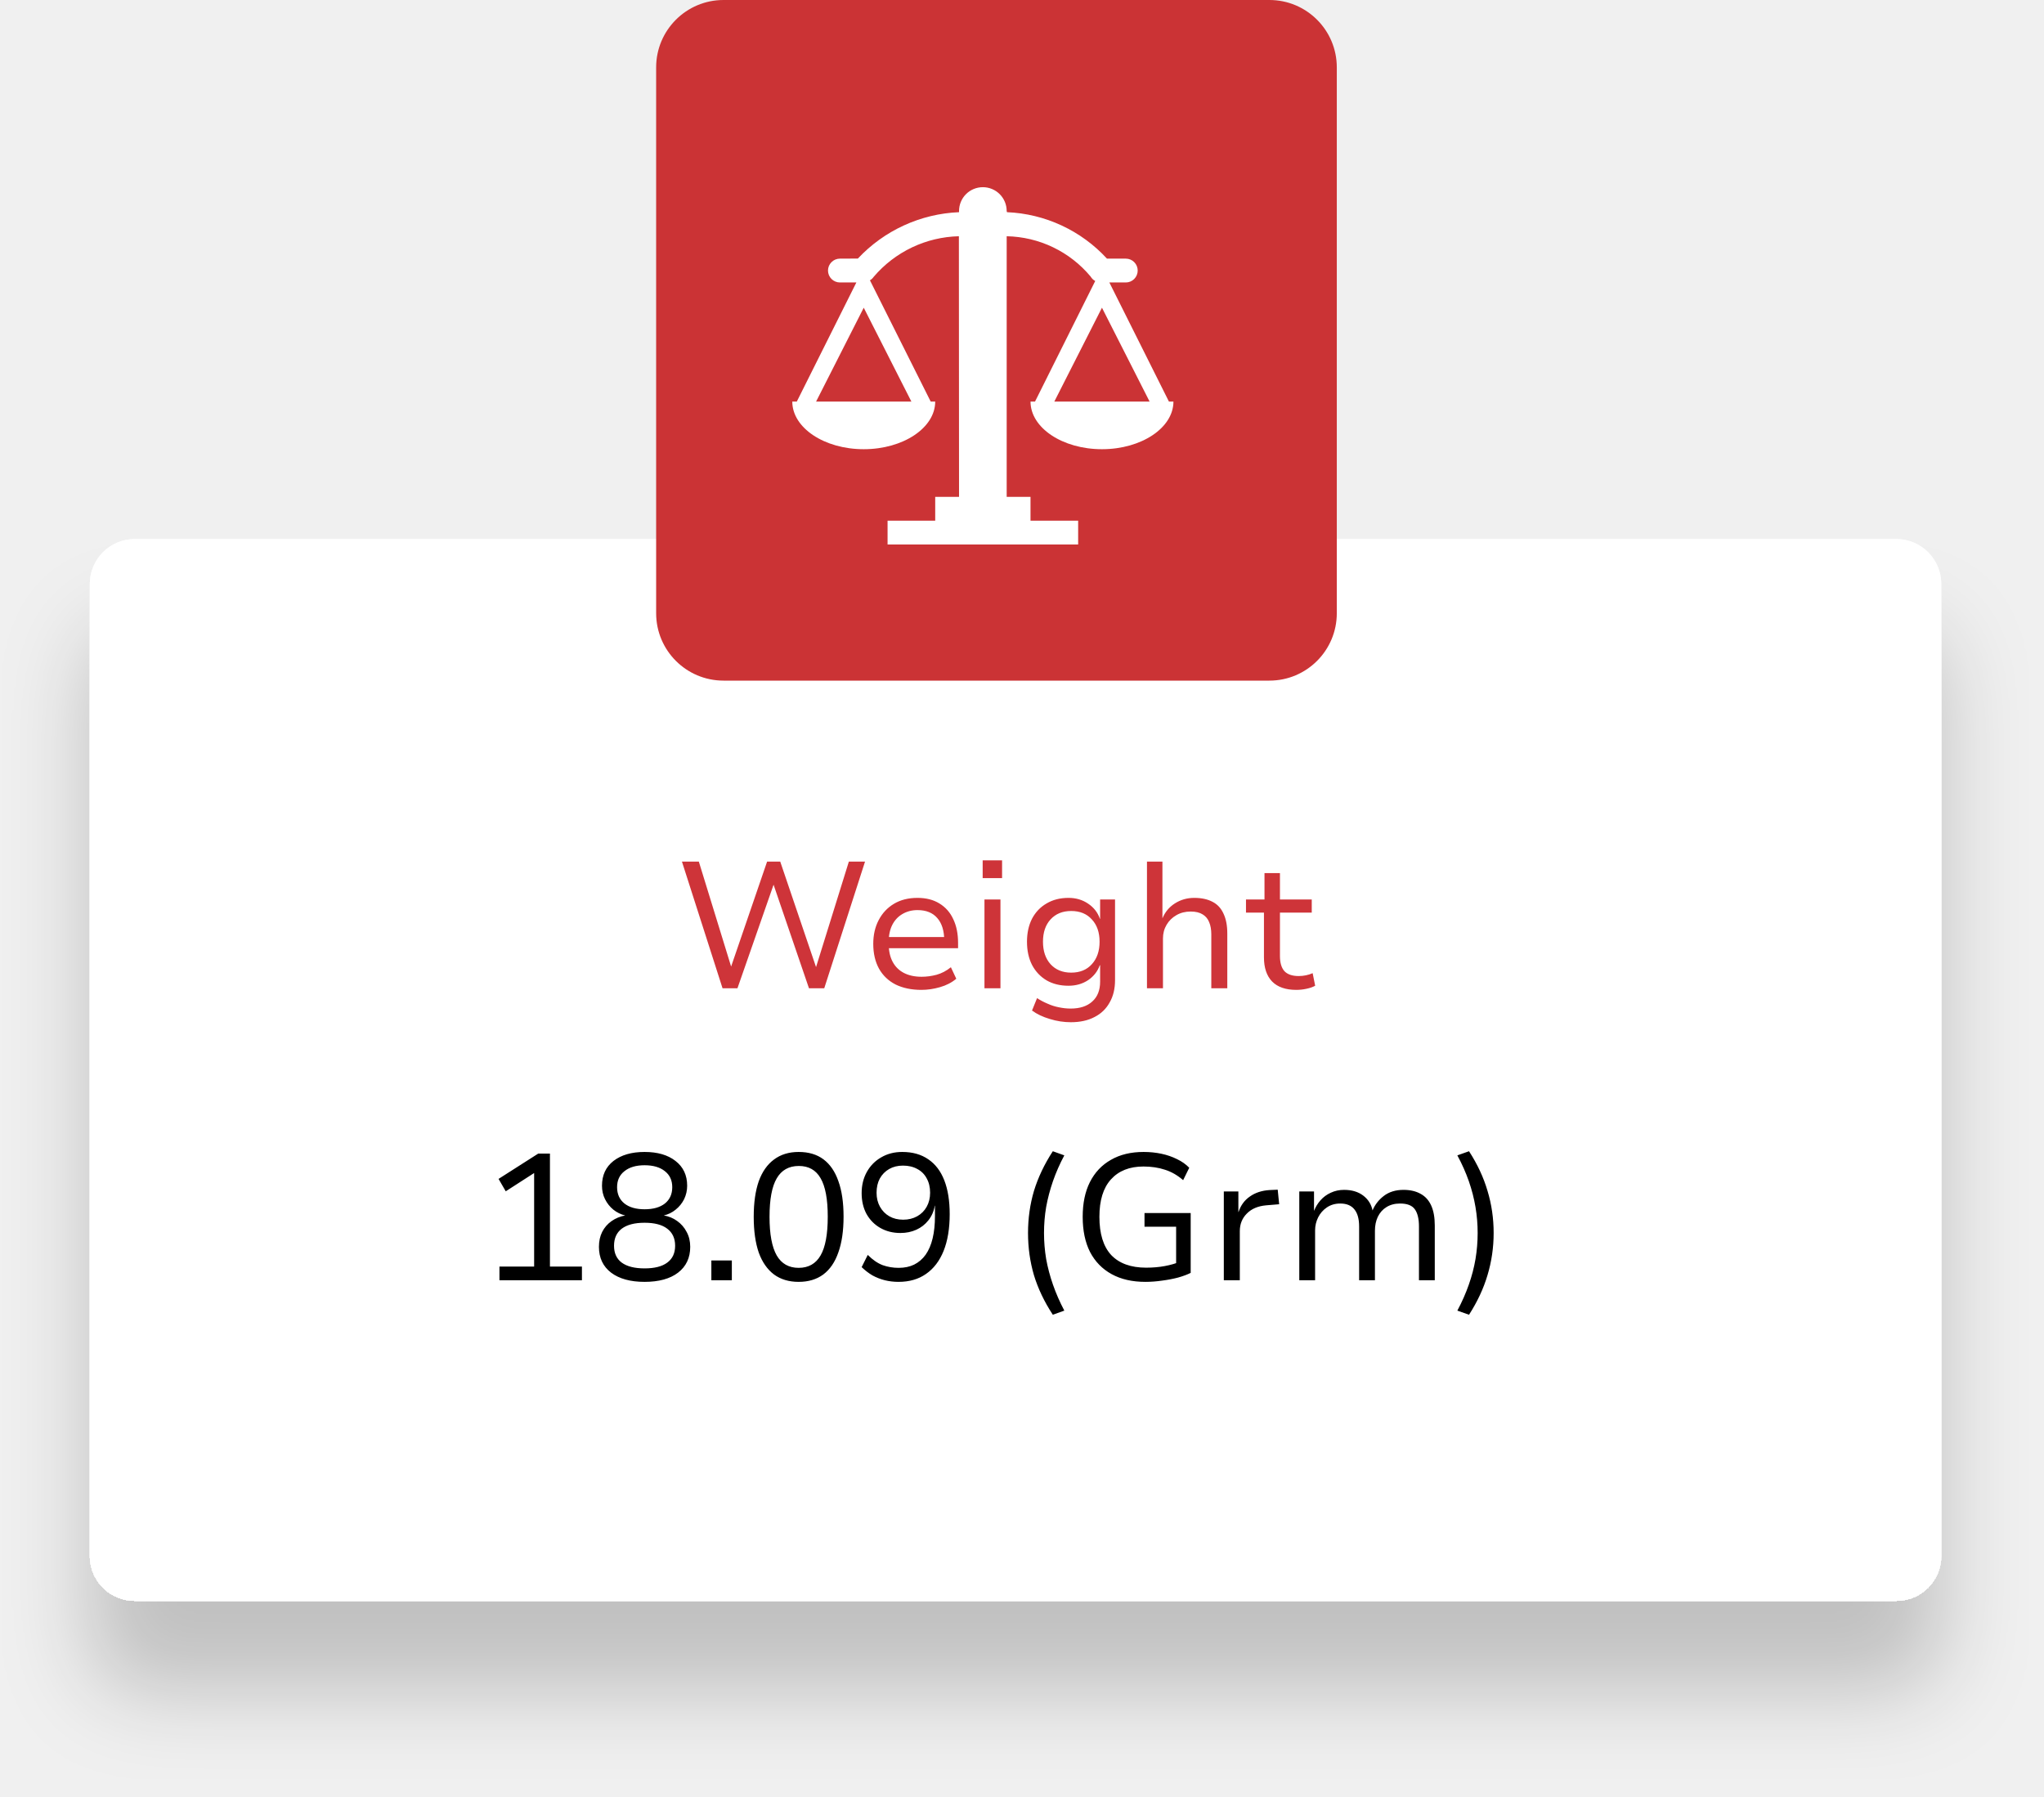
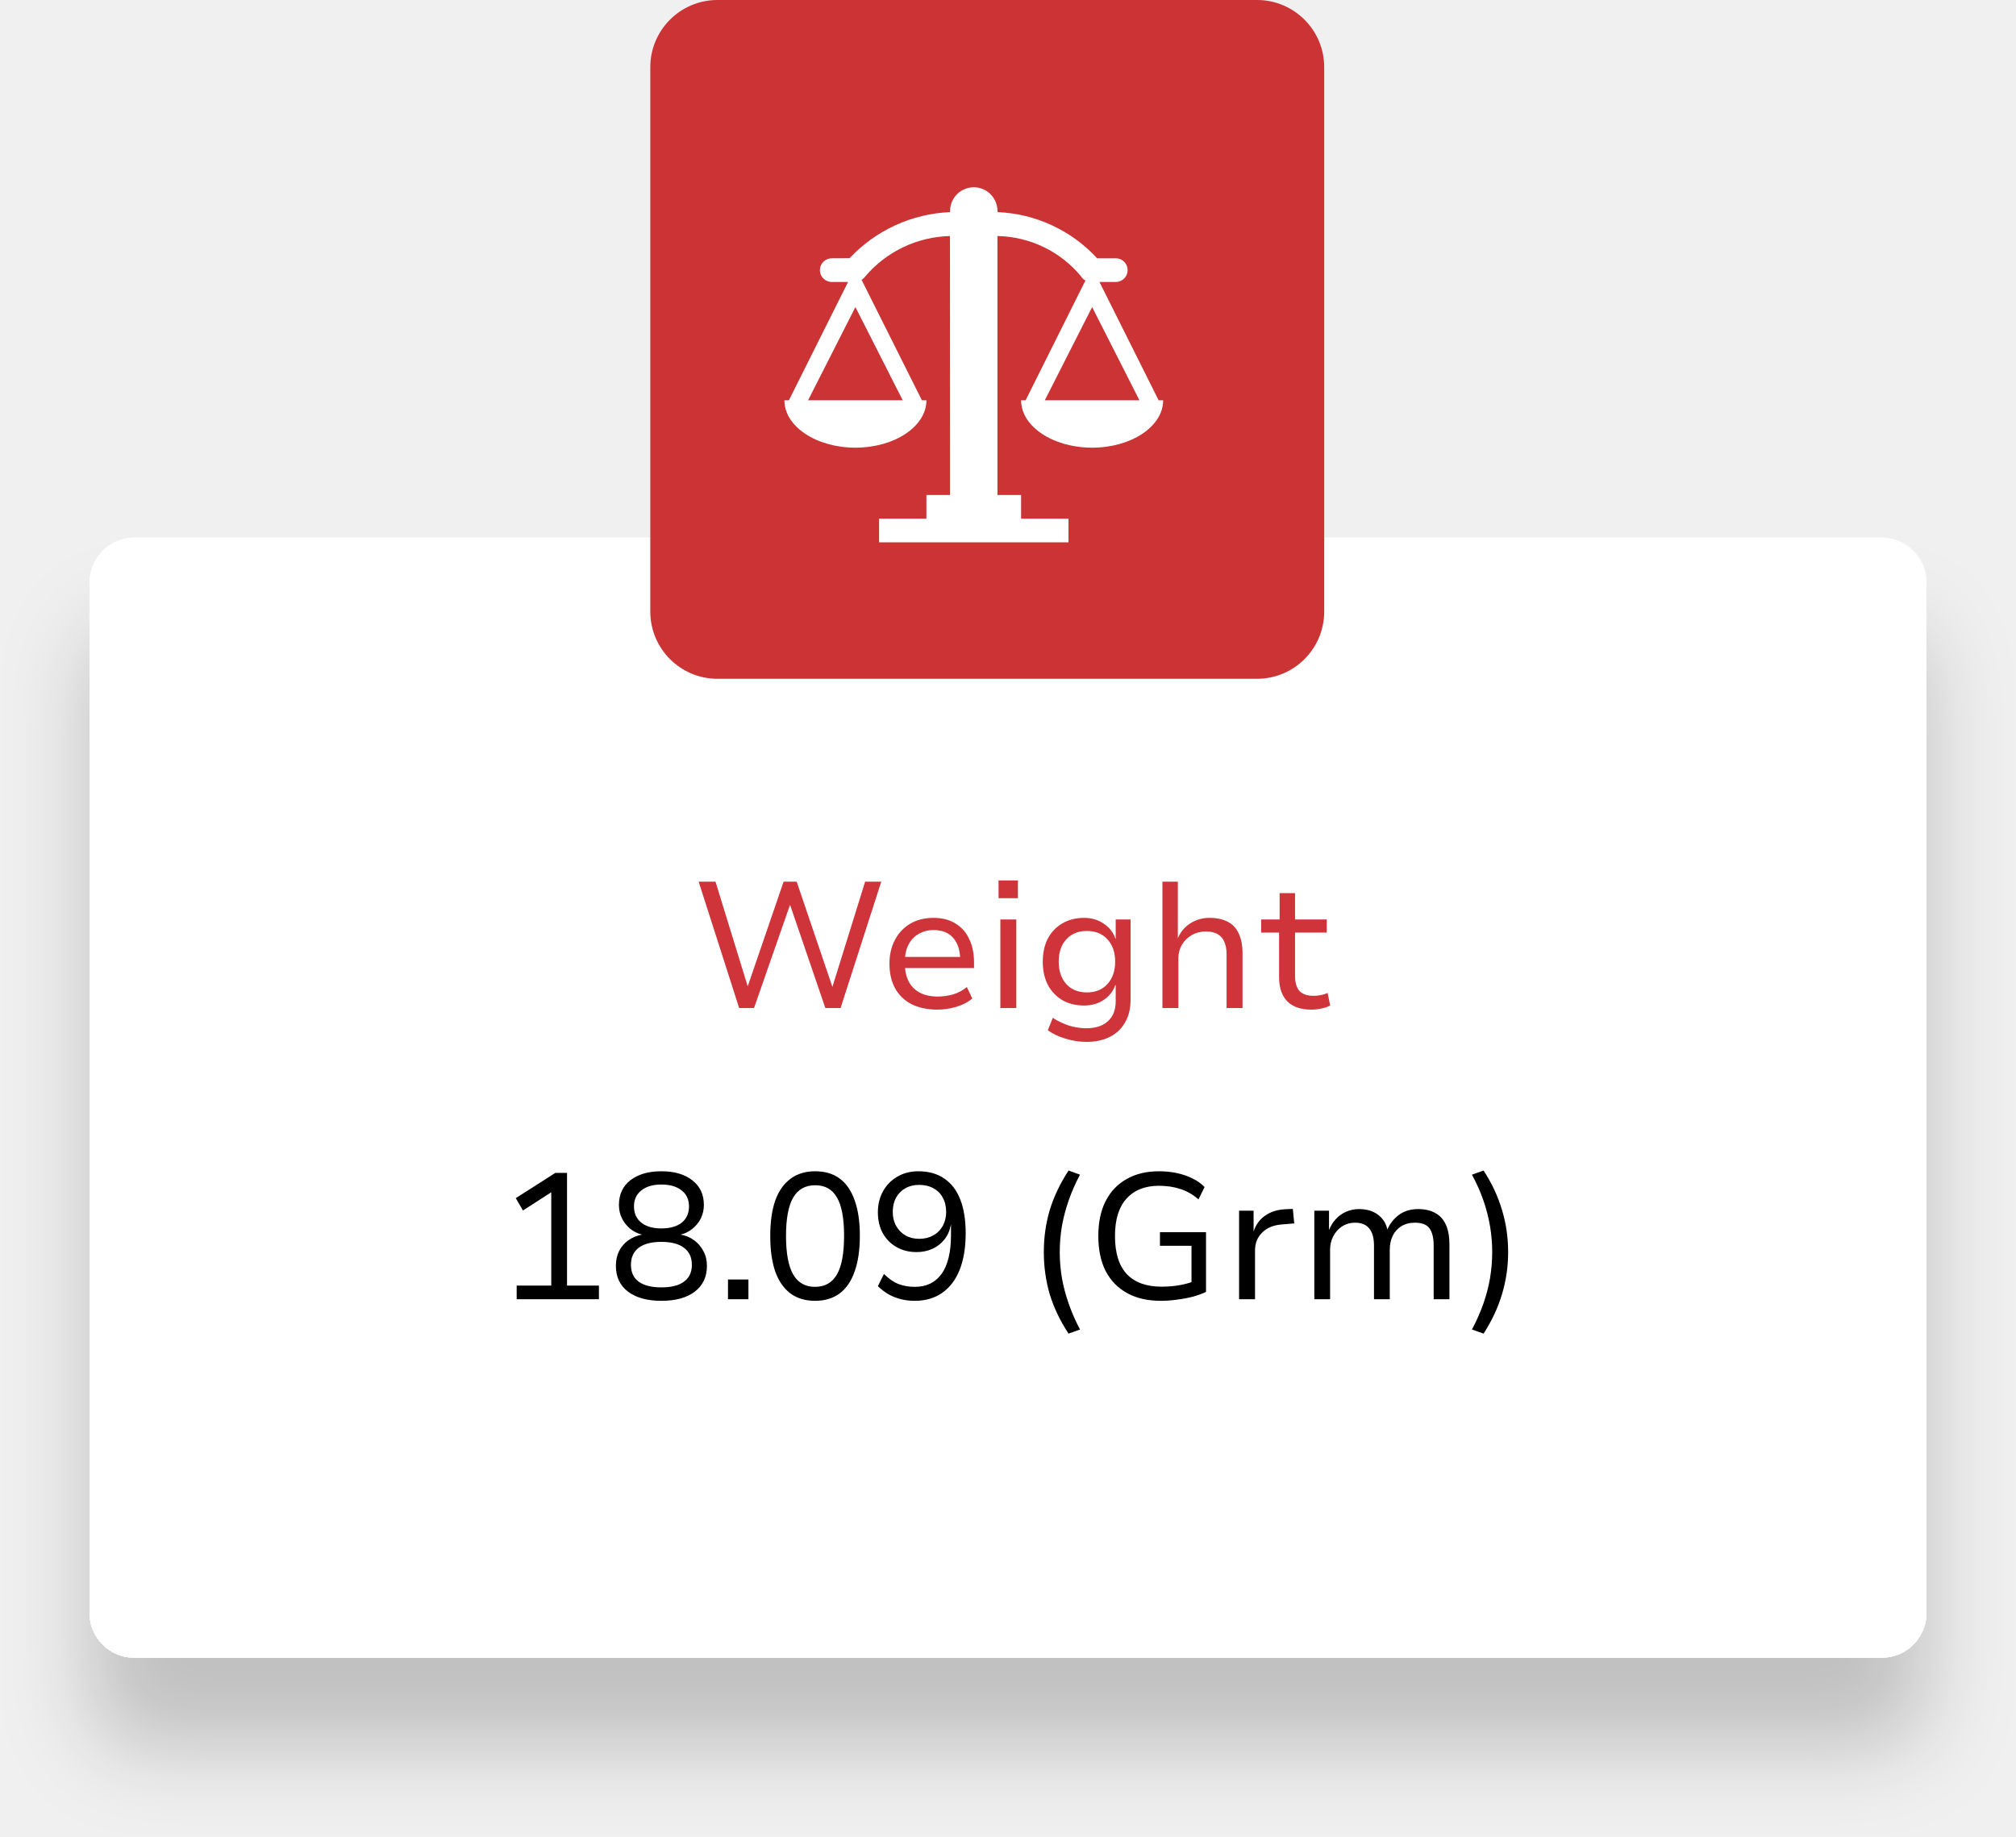
- <svg xmlns="http://www.w3.org/2000/svg" width="91" height="80" viewBox="0 0 91 80" fill="none">
-   <g filter="url(#filter0_d_236_889)">
-     <rect x="4" y="24" width="82.424" height="47.273" rx="2" fill="white" />
-     <rect x="4.25" y="24.25" width="81.924" height="46.773" rx="1.75" stroke="white" stroke-width="0.5" />
+ <svg xmlns="http://www.w3.org/2000/svg" width="90" height="82" viewBox="0 0 90 82" fill="none">
+   <g filter="url(#filter0_d_271_606)">
+     <rect x="4" y="24" width="82" height="50" rx="2" fill="white" />
+     <rect x="4.25" y="24.25" width="81.5" height="49.5" rx="1.75" stroke="white" stroke-width="0.5" />
  </g>
-   <rect x="29.212" width="30.303" height="30.303" rx="3" fill="#CB3335" />
-   <g clip-path="url(#clip0_236_889)">
-     <path d="M52.041 17.879L49.389 12.576H50.121C50.262 12.576 50.397 12.52 50.496 12.421C50.595 12.321 50.651 12.186 50.651 12.046C50.651 11.905 50.595 11.77 50.496 11.671C50.397 11.571 50.262 11.515 50.121 11.515H49.283C48.713 10.895 48.027 10.393 47.263 10.038C46.499 9.683 45.672 9.482 44.831 9.447L44.818 9.394C44.818 9.113 44.706 8.843 44.507 8.644C44.308 8.445 44.039 8.334 43.757 8.334C43.476 8.334 43.206 8.445 43.007 8.644C42.808 8.843 42.697 9.113 42.697 9.394V9.447C40.983 9.518 39.365 10.26 38.192 11.512L37.394 11.515C37.253 11.515 37.118 11.571 37.019 11.671C36.919 11.77 36.863 11.905 36.863 12.046C36.863 12.186 36.919 12.321 37.019 12.421C37.118 12.52 37.253 12.576 37.394 12.576H38.126L35.474 17.879H35.273C35.273 19.046 36.694 20 38.454 20C40.215 20 41.636 19.046 41.636 17.879H41.435L38.73 12.48C38.797 12.441 38.855 12.387 38.899 12.323C39.368 11.772 39.948 11.327 40.602 11.015C41.255 10.704 41.967 10.535 42.69 10.518L42.697 22.121H41.636V23.182H39.515V24.243H48V23.182H45.879V22.121H44.818V10.518C45.533 10.532 46.237 10.699 46.882 11.009C47.527 11.319 48.098 11.764 48.556 12.314C48.605 12.397 48.675 12.465 48.76 12.511L46.08 17.879H45.879C45.879 19.046 47.3 20 49.06 20C50.821 20 52.242 19.046 52.242 17.879H52.041ZM40.575 17.879H36.333L38.454 13.7L40.575 17.879ZM46.939 17.879L49.06 13.7L51.181 17.879H46.939Z" fill="white" />
+   <rect x="29.031" width="30.085" height="30.303" rx="3" fill="#CB3335" />
+   <g clip-path="url(#clip0_271_606)">
+     <path d="M51.725 17.871L49.083 12.588H49.812C49.953 12.588 50.087 12.532 50.186 12.433C50.285 12.334 50.341 12.199 50.341 12.059C50.341 11.919 50.285 11.784 50.186 11.685C50.087 11.586 49.953 11.531 49.812 11.531H48.978C48.41 10.912 47.726 10.412 46.965 10.059C46.203 9.705 45.38 9.505 44.541 9.47L44.529 9.417C44.529 9.137 44.417 8.868 44.219 8.67C44.021 8.472 43.752 8.36 43.472 8.36C43.191 8.36 42.923 8.472 42.724 8.67C42.526 8.868 42.415 9.137 42.415 9.417V9.47C40.707 9.541 39.095 10.28 37.927 11.527L37.131 11.531C36.991 11.531 36.857 11.586 36.758 11.685C36.658 11.784 36.603 11.919 36.603 12.059C36.603 12.199 36.658 12.334 36.758 12.433C36.857 12.532 36.991 12.588 37.131 12.588H37.86L35.218 17.871H35.018C35.018 19.034 36.434 19.985 38.188 19.985C39.942 19.985 41.358 19.034 41.358 17.871H41.157L38.463 12.492C38.529 12.453 38.587 12.4 38.631 12.336C39.098 11.787 39.676 11.343 40.327 11.033C40.978 10.723 41.688 10.554 42.409 10.537L42.415 22.098H41.358V23.155H39.245V24.212H47.699V23.155H45.585V22.098H44.529V10.537C45.241 10.551 45.943 10.718 46.586 11.026C47.228 11.335 47.797 11.778 48.253 12.326C48.301 12.409 48.372 12.477 48.457 12.523L45.786 17.871H45.585C45.585 19.034 47.001 19.985 48.756 19.985C50.51 19.985 51.926 19.034 51.926 17.871H51.725ZM40.301 17.871H36.074L38.188 13.708L40.301 17.871ZM46.642 17.871L48.756 13.708L50.869 17.871H46.642Z" fill="white" />
  </g>
-   <rect width="47" height="24" transform="translate(21 36)" fill="white" />
-   <path d="M32.168 44L30.36 38.36H31.112L32.584 43.144H32.512L34.152 38.36H34.736L36.36 43.144H36.304L37.792 38.36H38.512L36.696 44H36.016L34.424 39.344H34.456L32.832 44H32.168ZM41.022 44.072C40.58 44.072 40.196 43.992 39.87 43.832C39.55 43.667 39.305 43.432 39.134 43.128C38.964 42.819 38.878 42.451 38.878 42.024C38.878 41.624 38.958 41.272 39.118 40.968C39.278 40.659 39.505 40.416 39.798 40.24C40.092 40.064 40.441 39.976 40.846 39.976C41.23 39.976 41.556 40.059 41.822 40.224C42.094 40.389 42.3 40.621 42.438 40.92C42.582 41.219 42.654 41.573 42.654 41.984V42.216H39.414V41.72H42.19L42.038 41.88C42.038 41.443 41.934 41.107 41.726 40.872C41.524 40.637 41.23 40.52 40.846 40.52C40.596 40.52 40.372 40.579 40.174 40.696C39.982 40.808 39.833 40.968 39.726 41.176C39.62 41.384 39.566 41.637 39.566 41.936V42.016C39.566 42.336 39.625 42.605 39.742 42.824C39.86 43.043 40.028 43.208 40.246 43.32C40.465 43.432 40.726 43.488 41.03 43.488C41.249 43.488 41.47 43.459 41.694 43.4C41.924 43.336 42.137 43.224 42.334 43.064L42.574 43.576C42.372 43.747 42.129 43.872 41.846 43.952C41.569 44.032 41.294 44.072 41.022 44.072ZM43.749 39.096V38.304H44.613V39.096H43.749ZM43.829 44V40.048H44.541V44H43.829ZM47.674 45.512C47.359 45.512 47.047 45.464 46.738 45.368C46.429 45.277 46.165 45.152 45.946 44.992L46.17 44.44C46.319 44.536 46.477 44.619 46.642 44.688C46.807 44.763 46.975 44.816 47.146 44.848C47.322 44.885 47.495 44.904 47.666 44.904C48.077 44.904 48.397 44.8 48.626 44.592C48.861 44.384 48.978 44.088 48.978 43.704V42.976H48.962C48.866 43.248 48.693 43.469 48.442 43.64C48.191 43.805 47.901 43.888 47.57 43.888C47.197 43.888 46.871 43.808 46.594 43.648C46.317 43.483 46.101 43.253 45.946 42.96C45.797 42.667 45.722 42.323 45.722 41.928C45.722 41.539 45.797 41.197 45.946 40.904C46.101 40.611 46.317 40.384 46.594 40.224C46.871 40.059 47.197 39.976 47.57 39.976C47.901 39.976 48.191 40.061 48.442 40.232C48.698 40.403 48.874 40.629 48.97 40.912H48.978V40.048H49.642V43.64C49.642 44.024 49.562 44.355 49.402 44.632C49.247 44.915 49.023 45.131 48.73 45.28C48.437 45.435 48.085 45.512 47.674 45.512ZM47.69 43.304C48.079 43.304 48.386 43.179 48.61 42.928C48.839 42.677 48.954 42.344 48.954 41.928C48.954 41.512 48.839 41.181 48.61 40.936C48.386 40.685 48.079 40.56 47.69 40.56C47.306 40.56 46.999 40.685 46.77 40.936C46.546 41.181 46.434 41.512 46.434 41.928C46.434 42.344 46.546 42.677 46.77 42.928C46.999 43.179 47.306 43.304 47.69 43.304ZM51.064 44V38.36H51.752V40.888C51.869 40.605 52.053 40.384 52.304 40.224C52.56 40.059 52.848 39.976 53.168 39.976C53.493 39.976 53.765 40.035 53.984 40.152C54.202 40.264 54.365 40.44 54.472 40.68C54.584 40.915 54.64 41.208 54.64 41.56V44H53.928V41.6C53.928 41.387 53.896 41.205 53.832 41.056C53.773 40.907 53.677 40.792 53.544 40.712C53.41 40.627 53.232 40.584 53.008 40.584C52.773 40.584 52.562 40.637 52.376 40.744C52.189 40.851 52.042 40.995 51.936 41.176C51.829 41.357 51.776 41.56 51.776 41.784V44H51.064ZM57.712 44.072C57.237 44.072 56.877 43.947 56.632 43.696C56.392 43.445 56.272 43.088 56.272 42.624V40.632H55.472V40.048H56.296V38.872H56.984V40.048H58.4V40.632H56.984V42.56C56.984 42.864 57.051 43.091 57.184 43.24C57.323 43.384 57.533 43.456 57.816 43.456C57.928 43.456 58.035 43.445 58.136 43.424C58.243 43.403 58.344 43.371 58.44 43.328L58.552 43.888C58.445 43.947 58.315 43.992 58.16 44.024C58.011 44.056 57.861 44.072 57.712 44.072Z" fill="#CE3439" />
-   <path d="M22.236 57V56.392H23.78V51.928L24.156 51.984L22.516 53.04L22.196 52.488L23.964 51.36H24.484V56.392H25.908V57H22.236ZM28.697 57.072C28.067 57.072 27.572 56.936 27.209 56.664C26.846 56.387 26.665 56.003 26.665 55.512C26.665 55.261 26.713 55.04 26.809 54.848C26.91 54.651 27.049 54.491 27.225 54.368C27.406 54.24 27.614 54.155 27.849 54.112V54.12C27.646 54.072 27.465 53.984 27.305 53.856C27.15 53.728 27.027 53.573 26.937 53.392C26.846 53.211 26.801 53.011 26.801 52.792C26.801 52.323 26.971 51.955 27.313 51.688C27.66 51.421 28.121 51.288 28.697 51.288C29.273 51.288 29.732 51.421 30.073 51.688C30.419 51.955 30.593 52.323 30.593 52.792C30.593 53.005 30.547 53.205 30.457 53.392C30.366 53.573 30.241 53.728 30.081 53.856C29.926 53.984 29.745 54.072 29.537 54.12V54.112C29.766 54.149 29.969 54.232 30.145 54.36C30.326 54.488 30.468 54.651 30.569 54.848C30.675 55.04 30.729 55.261 30.729 55.512C30.729 56.003 30.547 56.387 30.185 56.664C29.828 56.936 29.331 57.072 28.697 57.072ZM28.697 56.472C29.14 56.472 29.476 56.387 29.705 56.216C29.939 56.045 30.057 55.795 30.057 55.464C30.057 55.133 29.939 54.88 29.705 54.704C29.476 54.528 29.14 54.44 28.697 54.44C28.254 54.44 27.916 54.528 27.681 54.704C27.451 54.88 27.337 55.133 27.337 55.464C27.337 55.795 27.451 56.045 27.681 56.216C27.916 56.387 28.254 56.472 28.697 56.472ZM28.697 53.84C29.081 53.84 29.382 53.755 29.601 53.584C29.82 53.408 29.929 53.165 29.929 52.856C29.929 52.552 29.82 52.315 29.601 52.144C29.382 51.968 29.081 51.88 28.697 51.88C28.318 51.88 28.02 51.968 27.801 52.144C27.582 52.315 27.473 52.552 27.473 52.856C27.473 53.165 27.582 53.408 27.801 53.584C28.02 53.755 28.318 53.84 28.697 53.84ZM31.67 57V56.12H32.582V57H31.67ZM35.556 57.072C35.124 57.072 34.759 56.963 34.46 56.744C34.162 56.52 33.935 56.195 33.78 55.768C33.631 55.336 33.556 54.805 33.556 54.176C33.556 53.547 33.631 53.019 33.78 52.592C33.935 52.165 34.162 51.843 34.46 51.624C34.759 51.4 35.124 51.288 35.556 51.288C35.999 51.288 36.367 51.397 36.66 51.616C36.954 51.835 37.175 52.157 37.324 52.584C37.479 53.011 37.556 53.539 37.556 54.168C37.556 54.797 37.479 55.328 37.324 55.76C37.175 56.192 36.951 56.52 36.652 56.744C36.354 56.963 35.988 57.072 35.556 57.072ZM35.556 56.448C35.994 56.448 36.319 56.264 36.532 55.896C36.746 55.528 36.852 54.952 36.852 54.168C36.852 53.389 36.746 52.819 36.532 52.456C36.324 52.093 36.002 51.912 35.564 51.912C35.122 51.912 34.794 52.096 34.58 52.464C34.367 52.827 34.26 53.397 34.26 54.176C34.26 54.949 34.367 55.523 34.58 55.896C34.794 56.264 35.119 56.448 35.556 56.448ZM40.001 57.072C39.793 57.072 39.59 57.048 39.393 57C39.201 56.952 39.017 56.88 38.841 56.784C38.67 56.683 38.511 56.56 38.361 56.416L38.633 55.872C38.852 56.091 39.073 56.243 39.297 56.328C39.521 56.408 39.758 56.448 40.009 56.448C40.27 56.448 40.5 56.4 40.697 56.304C40.9 56.203 41.071 56.056 41.209 55.864C41.348 55.667 41.452 55.424 41.521 55.136C41.59 54.848 41.625 54.517 41.625 54.144V53.68H41.617C41.575 53.931 41.478 54.149 41.329 54.336C41.185 54.517 41.007 54.656 40.793 54.752C40.58 54.848 40.345 54.896 40.089 54.896C39.753 54.896 39.455 54.821 39.193 54.672C38.932 54.523 38.727 54.315 38.577 54.048C38.433 53.781 38.361 53.472 38.361 53.12C38.361 52.768 38.438 52.453 38.593 52.176C38.748 51.899 38.961 51.683 39.233 51.528C39.505 51.368 39.817 51.288 40.169 51.288C40.628 51.288 41.014 51.397 41.329 51.616C41.644 51.829 41.881 52.141 42.041 52.552C42.201 52.963 42.281 53.464 42.281 54.056C42.281 54.696 42.191 55.243 42.009 55.696C41.828 56.144 41.566 56.485 41.225 56.72C40.889 56.955 40.481 57.072 40.001 57.072ZM40.209 54.304C40.444 54.304 40.652 54.253 40.833 54.152C41.014 54.051 41.156 53.909 41.257 53.728C41.358 53.547 41.409 53.339 41.409 53.104C41.409 52.859 41.358 52.645 41.257 52.464C41.161 52.283 41.023 52.144 40.841 52.048C40.66 51.947 40.447 51.896 40.201 51.896C39.967 51.896 39.761 51.947 39.585 52.048C39.409 52.149 39.27 52.291 39.169 52.472C39.073 52.653 39.025 52.864 39.025 53.104C39.025 53.339 39.076 53.547 39.177 53.728C39.279 53.909 39.417 54.051 39.593 54.152C39.769 54.253 39.974 54.304 40.209 54.304ZM46.872 58.536C46.494 57.96 46.214 57.373 46.032 56.776C45.856 56.173 45.768 55.547 45.768 54.896C45.768 54.245 45.856 53.621 46.032 53.024C46.214 52.427 46.494 51.837 46.872 51.256L47.384 51.44C47.182 51.819 47.014 52.2 46.88 52.584C46.747 52.968 46.646 53.352 46.576 53.736C46.512 54.115 46.48 54.501 46.48 54.896C46.48 55.285 46.512 55.672 46.576 56.056C46.646 56.44 46.747 56.821 46.88 57.2C47.014 57.584 47.182 57.968 47.384 58.352L46.872 58.536ZM50.994 57.072C50.407 57.072 49.906 56.957 49.49 56.728C49.074 56.499 48.754 56.171 48.53 55.744C48.311 55.312 48.202 54.789 48.202 54.176C48.202 53.573 48.308 53.059 48.522 52.632C48.74 52.2 49.052 51.869 49.458 51.64C49.863 51.405 50.348 51.288 50.914 51.288C51.191 51.288 51.455 51.315 51.706 51.368C51.956 51.421 52.188 51.501 52.402 51.608C52.615 51.709 52.796 51.837 52.946 51.992L52.674 52.544C52.423 52.325 52.154 52.171 51.866 52.08C51.578 51.984 51.258 51.936 50.906 51.936C50.287 51.936 49.804 52.128 49.458 52.512C49.116 52.891 48.946 53.445 48.946 54.176C48.946 54.933 49.122 55.501 49.474 55.88C49.831 56.253 50.348 56.44 51.026 56.44C51.324 56.44 51.602 56.416 51.858 56.368C52.119 56.32 52.356 56.251 52.57 56.16L52.362 56.576V54.616H50.954V54.008H53.01V56.672C52.86 56.747 52.674 56.816 52.45 56.88C52.226 56.939 51.988 56.984 51.738 57.016C51.487 57.053 51.239 57.072 50.994 57.072ZM54.485 57V53.048H55.133V53.96H55.141C55.237 53.667 55.405 53.437 55.645 53.272C55.885 53.101 56.179 53.005 56.525 52.984L56.885 52.968L56.949 53.616L56.373 53.664C56.005 53.696 55.717 53.819 55.509 54.032C55.301 54.24 55.197 54.501 55.197 54.816V57H54.485ZM57.845 57V53.048H58.501V53.912C58.571 53.736 58.666 53.579 58.789 53.44C58.917 53.296 59.069 53.184 59.245 53.104C59.426 53.019 59.624 52.976 59.837 52.976C60.184 52.976 60.469 53.061 60.693 53.232C60.917 53.403 61.056 53.627 61.109 53.904H61.101C61.208 53.643 61.376 53.424 61.605 53.248C61.84 53.067 62.133 52.976 62.485 52.976C62.784 52.976 63.037 53.035 63.245 53.152C63.453 53.264 63.611 53.437 63.717 53.672C63.824 53.907 63.877 54.203 63.877 54.56V57H63.173V54.608C63.173 54.267 63.112 54.011 62.989 53.84C62.867 53.669 62.648 53.584 62.333 53.584C62.099 53.584 61.896 53.637 61.725 53.744C61.56 53.845 61.432 53.989 61.341 54.176C61.256 54.357 61.213 54.563 61.213 54.792V57H60.509V54.608C60.509 54.272 60.44 54.019 60.301 53.848C60.163 53.672 59.952 53.584 59.669 53.584C59.44 53.584 59.24 53.643 59.069 53.76C58.904 53.872 58.776 54.019 58.685 54.2C58.594 54.381 58.549 54.573 58.549 54.776V57H57.845ZM65.402 58.536L64.882 58.352C65.09 57.963 65.26 57.576 65.394 57.192C65.527 56.813 65.626 56.435 65.69 56.056C65.754 55.672 65.786 55.285 65.786 54.896C65.786 54.507 65.754 54.123 65.69 53.744C65.626 53.36 65.527 52.976 65.394 52.592C65.26 52.208 65.09 51.824 64.882 51.44L65.402 51.256C65.775 51.832 66.05 52.421 66.226 53.024C66.407 53.621 66.498 54.245 66.498 54.896C66.498 55.541 66.407 56.165 66.226 56.768C66.05 57.365 65.775 57.955 65.402 58.536Z" fill="black" />
+   <rect width="46.661" height="24" transform="translate(22 37)" fill="white" />
+   <path d="M32.998 45L31.19 39.36H31.942L33.414 44.144H33.342L34.982 39.36H35.566L37.19 44.144H37.134L38.622 39.36H39.342L37.526 45H36.846L35.254 40.344H35.286L33.662 45H32.998ZM41.852 45.072C41.41 45.072 41.026 44.992 40.7 44.832C40.38 44.667 40.135 44.432 39.964 44.128C39.794 43.819 39.708 43.451 39.708 43.024C39.708 42.624 39.788 42.272 39.948 41.968C40.108 41.659 40.335 41.416 40.628 41.24C40.922 41.064 41.271 40.976 41.676 40.976C42.06 40.976 42.386 41.059 42.652 41.224C42.924 41.389 43.13 41.621 43.268 41.92C43.412 42.219 43.484 42.573 43.484 42.984V43.216H40.244V42.72H43.02L42.868 42.88C42.868 42.443 42.764 42.107 42.556 41.872C42.354 41.637 42.06 41.52 41.676 41.52C41.426 41.52 41.202 41.579 41.004 41.696C40.812 41.808 40.663 41.968 40.556 42.176C40.45 42.384 40.396 42.637 40.396 42.936V43.016C40.396 43.336 40.455 43.605 40.572 43.824C40.69 44.043 40.858 44.208 41.076 44.32C41.295 44.432 41.556 44.488 41.86 44.488C42.079 44.488 42.3 44.459 42.524 44.4C42.754 44.336 42.967 44.224 43.164 44.064L43.404 44.576C43.202 44.747 42.959 44.872 42.676 44.952C42.399 45.032 42.124 45.072 41.852 45.072ZM44.579 40.096V39.304H45.443V40.096H44.579ZM44.659 45V41.048H45.371V45H44.659ZM48.504 46.512C48.189 46.512 47.877 46.464 47.568 46.368C47.259 46.277 46.995 46.152 46.776 45.992L47 45.44C47.149 45.536 47.307 45.619 47.472 45.688C47.637 45.763 47.805 45.816 47.976 45.848C48.152 45.885 48.325 45.904 48.496 45.904C48.907 45.904 49.227 45.8 49.456 45.592C49.691 45.384 49.808 45.088 49.808 44.704V43.976H49.792C49.696 44.248 49.523 44.469 49.272 44.64C49.021 44.805 48.731 44.888 48.4 44.888C48.027 44.888 47.701 44.808 47.424 44.648C47.147 44.483 46.931 44.253 46.776 43.96C46.627 43.667 46.552 43.323 46.552 42.928C46.552 42.539 46.627 42.197 46.776 41.904C46.931 41.611 47.147 41.384 47.424 41.224C47.701 41.059 48.027 40.976 48.4 40.976C48.731 40.976 49.021 41.061 49.272 41.232C49.528 41.403 49.704 41.629 49.8 41.912H49.808V41.048H50.472V44.64C50.472 45.024 50.392 45.355 50.232 45.632C50.077 45.915 49.853 46.131 49.56 46.28C49.267 46.435 48.915 46.512 48.504 46.512ZM48.52 44.304C48.909 44.304 49.216 44.179 49.44 43.928C49.669 43.677 49.784 43.344 49.784 42.928C49.784 42.512 49.669 42.181 49.44 41.936C49.216 41.685 48.909 41.56 48.52 41.56C48.136 41.56 47.829 41.685 47.6 41.936C47.376 42.181 47.264 42.512 47.264 42.928C47.264 43.344 47.376 43.677 47.6 43.928C47.829 44.179 48.136 44.304 48.52 44.304ZM51.894 45V39.36H52.582V41.888C52.699 41.605 52.883 41.384 53.134 41.224C53.39 41.059 53.678 40.976 53.998 40.976C54.323 40.976 54.595 41.035 54.814 41.152C55.032 41.264 55.195 41.44 55.302 41.68C55.414 41.915 55.47 42.208 55.47 42.56V45H54.758V42.6C54.758 42.387 54.726 42.205 54.662 42.056C54.603 41.907 54.507 41.792 54.374 41.712C54.24 41.627 54.062 41.584 53.838 41.584C53.603 41.584 53.392 41.637 53.206 41.744C53.019 41.851 52.872 41.995 52.766 42.176C52.659 42.357 52.606 42.56 52.606 42.784V45H51.894ZM58.542 45.072C58.067 45.072 57.707 44.947 57.462 44.696C57.222 44.445 57.102 44.088 57.102 43.624V41.632H56.302V41.048H57.126V39.872H57.814V41.048H59.23V41.632H57.814V43.56C57.814 43.864 57.881 44.091 58.014 44.24C58.153 44.384 58.363 44.456 58.646 44.456C58.758 44.456 58.865 44.445 58.966 44.424C59.073 44.403 59.174 44.371 59.27 44.328L59.382 44.888C59.275 44.947 59.145 44.992 58.99 45.024C58.841 45.056 58.691 45.072 58.542 45.072Z" fill="#CE3439" />
+   <path d="M23.066 58V57.392H24.61V52.928L24.986 52.984L23.346 54.04L23.026 53.488L24.794 52.36H25.314V57.392H26.738V58H23.066ZM29.527 58.072C28.898 58.072 28.402 57.936 28.039 57.664C27.676 57.387 27.495 57.003 27.495 56.512C27.495 56.261 27.543 56.04 27.639 55.848C27.74 55.651 27.879 55.491 28.055 55.368C28.236 55.24 28.444 55.155 28.679 55.112V55.12C28.476 55.072 28.295 54.984 28.135 54.856C27.98 54.728 27.858 54.573 27.767 54.392C27.676 54.211 27.631 54.011 27.631 53.792C27.631 53.323 27.802 52.955 28.143 52.688C28.49 52.421 28.951 52.288 29.527 52.288C30.103 52.288 30.562 52.421 30.903 52.688C31.25 52.955 31.423 53.323 31.423 53.792C31.423 54.005 31.378 54.205 31.287 54.392C31.196 54.573 31.071 54.728 30.911 54.856C30.756 54.984 30.575 55.072 30.367 55.12V55.112C30.596 55.149 30.799 55.232 30.975 55.36C31.156 55.488 31.298 55.651 31.399 55.848C31.506 56.04 31.559 56.261 31.559 56.512C31.559 57.003 31.378 57.387 31.015 57.664C30.658 57.936 30.162 58.072 29.527 58.072ZM29.527 57.472C29.97 57.472 30.306 57.387 30.535 57.216C30.77 57.045 30.887 56.795 30.887 56.464C30.887 56.133 30.77 55.88 30.535 55.704C30.306 55.528 29.97 55.44 29.527 55.44C29.084 55.44 28.746 55.528 28.511 55.704C28.282 55.88 28.167 56.133 28.167 56.464C28.167 56.795 28.282 57.045 28.511 57.216C28.746 57.387 29.084 57.472 29.527 57.472ZM29.527 54.84C29.911 54.84 30.212 54.755 30.431 54.584C30.65 54.408 30.759 54.165 30.759 53.856C30.759 53.552 30.65 53.315 30.431 53.144C30.212 52.968 29.911 52.88 29.527 52.88C29.148 52.88 28.85 52.968 28.631 53.144C28.412 53.315 28.303 53.552 28.303 53.856C28.303 54.165 28.412 54.408 28.631 54.584C28.85 54.755 29.148 54.84 29.527 54.84ZM32.5 58V57.12H33.412V58H32.5ZM36.386 58.072C35.954 58.072 35.589 57.963 35.29 57.744C34.992 57.52 34.765 57.195 34.61 56.768C34.461 56.336 34.386 55.805 34.386 55.176C34.386 54.547 34.461 54.019 34.61 53.592C34.765 53.165 34.992 52.843 35.29 52.624C35.589 52.4 35.954 52.288 36.386 52.288C36.829 52.288 37.197 52.397 37.49 52.616C37.784 52.835 38.005 53.157 38.154 53.584C38.309 54.011 38.386 54.539 38.386 55.168C38.386 55.797 38.309 56.328 38.154 56.76C38.005 57.192 37.781 57.52 37.482 57.744C37.184 57.963 36.818 58.072 36.386 58.072ZM36.386 57.448C36.824 57.448 37.149 57.264 37.362 56.896C37.576 56.528 37.682 55.952 37.682 55.168C37.682 54.389 37.576 53.819 37.362 53.456C37.154 53.093 36.832 52.912 36.394 52.912C35.952 52.912 35.624 53.096 35.41 53.464C35.197 53.827 35.09 54.397 35.09 55.176C35.09 55.949 35.197 56.523 35.41 56.896C35.624 57.264 35.949 57.448 36.386 57.448ZM40.831 58.072C40.623 58.072 40.42 58.048 40.223 58C40.031 57.952 39.847 57.88 39.671 57.784C39.501 57.683 39.34 57.56 39.191 57.416L39.463 56.872C39.682 57.091 39.903 57.243 40.127 57.328C40.351 57.408 40.589 57.448 40.839 57.448C41.1 57.448 41.33 57.4 41.527 57.304C41.73 57.203 41.901 57.056 42.039 56.864C42.178 56.667 42.282 56.424 42.351 56.136C42.42 55.848 42.455 55.517 42.455 55.144V54.68H42.447C42.404 54.931 42.309 55.149 42.159 55.336C42.015 55.517 41.837 55.656 41.623 55.752C41.41 55.848 41.175 55.896 40.919 55.896C40.583 55.896 40.285 55.821 40.023 55.672C39.762 55.523 39.556 55.315 39.407 55.048C39.263 54.781 39.191 54.472 39.191 54.12C39.191 53.768 39.269 53.453 39.423 53.176C39.578 52.899 39.791 52.683 40.063 52.528C40.335 52.368 40.647 52.288 40.999 52.288C41.458 52.288 41.844 52.397 42.159 52.616C42.474 52.829 42.711 53.141 42.871 53.552C43.031 53.963 43.111 54.464 43.111 55.056C43.111 55.696 43.02 56.243 42.839 56.696C42.658 57.144 42.397 57.485 42.055 57.72C41.719 57.955 41.311 58.072 40.831 58.072ZM41.039 55.304C41.274 55.304 41.482 55.253 41.663 55.152C41.844 55.051 41.986 54.909 42.087 54.728C42.188 54.547 42.239 54.339 42.239 54.104C42.239 53.859 42.188 53.645 42.087 53.464C41.991 53.283 41.852 53.144 41.671 53.048C41.49 52.947 41.276 52.896 41.031 52.896C40.797 52.896 40.591 52.947 40.415 53.048C40.239 53.149 40.1 53.291 39.999 53.472C39.903 53.653 39.855 53.864 39.855 54.104C39.855 54.339 39.906 54.547 40.007 54.728C40.108 54.909 40.247 55.051 40.423 55.152C40.599 55.253 40.804 55.304 41.039 55.304ZM47.703 59.536C47.324 58.96 47.044 58.373 46.862 57.776C46.687 57.173 46.599 56.547 46.599 55.896C46.599 55.245 46.687 54.621 46.862 54.024C47.044 53.427 47.324 52.837 47.703 52.256L48.215 52.44C48.012 52.819 47.844 53.2 47.711 53.584C47.577 53.968 47.476 54.352 47.407 54.736C47.343 55.115 47.31 55.501 47.31 55.896C47.31 56.285 47.343 56.672 47.407 57.056C47.476 57.44 47.577 57.821 47.711 58.2C47.844 58.584 48.012 58.968 48.215 59.352L47.703 59.536ZM51.824 58.072C51.237 58.072 50.736 57.957 50.32 57.728C49.904 57.499 49.584 57.171 49.36 56.744C49.141 56.312 49.032 55.789 49.032 55.176C49.032 54.573 49.138 54.059 49.352 53.632C49.57 53.2 49.882 52.869 50.288 52.64C50.693 52.405 51.178 52.288 51.744 52.288C52.021 52.288 52.285 52.315 52.536 52.368C52.786 52.421 53.018 52.501 53.232 52.608C53.445 52.709 53.626 52.837 53.776 52.992L53.504 53.544C53.253 53.325 52.984 53.171 52.696 53.08C52.408 52.984 52.088 52.936 51.736 52.936C51.117 52.936 50.634 53.128 50.288 53.512C49.946 53.891 49.776 54.445 49.776 55.176C49.776 55.933 49.952 56.501 50.304 56.88C50.661 57.253 51.178 57.44 51.856 57.44C52.154 57.44 52.432 57.416 52.688 57.368C52.949 57.32 53.186 57.251 53.4 57.16L53.192 57.576V55.616H51.784V55.008H53.84V57.672C53.69 57.747 53.504 57.816 53.28 57.88C53.056 57.939 52.818 57.984 52.568 58.016C52.317 58.053 52.069 58.072 51.824 58.072ZM55.316 58V54.048H55.964V54.96H55.971C56.068 54.667 56.236 54.437 56.475 54.272C56.715 54.101 57.009 54.005 57.355 53.984L57.715 53.968L57.779 54.616L57.203 54.664C56.836 54.696 56.547 54.819 56.34 55.032C56.132 55.24 56.028 55.501 56.028 55.816V58H55.316ZM58.675 58V54.048H59.331V54.912C59.401 54.736 59.497 54.579 59.619 54.44C59.747 54.296 59.899 54.184 60.075 54.104C60.257 54.019 60.454 53.976 60.667 53.976C61.014 53.976 61.299 54.061 61.523 54.232C61.747 54.403 61.886 54.627 61.939 54.904H61.931C62.038 54.643 62.206 54.424 62.435 54.248C62.67 54.067 62.963 53.976 63.315 53.976C63.614 53.976 63.867 54.035 64.075 54.152C64.283 54.264 64.441 54.437 64.547 54.672C64.654 54.907 64.707 55.203 64.707 55.56V58H64.003V55.608C64.003 55.267 63.942 55.011 63.819 54.84C63.697 54.669 63.478 54.584 63.163 54.584C62.929 54.584 62.726 54.637 62.555 54.744C62.39 54.845 62.262 54.989 62.171 55.176C62.086 55.357 62.043 55.563 62.043 55.792V58H61.339V55.608C61.339 55.272 61.27 55.019 61.131 54.848C60.993 54.672 60.782 54.584 60.499 54.584C60.27 54.584 60.07 54.643 59.899 54.76C59.734 54.872 59.606 55.019 59.515 55.2C59.425 55.381 59.379 55.573 59.379 55.776V58H58.675ZM66.232 59.536L65.712 59.352C65.92 58.963 66.091 58.576 66.224 58.192C66.357 57.813 66.456 57.435 66.52 57.056C66.584 56.672 66.616 56.285 66.616 55.896C66.616 55.507 66.584 55.123 66.52 54.744C66.456 54.36 66.357 53.976 66.224 53.592C66.091 53.208 65.92 52.824 65.712 52.44L66.232 52.256C66.605 52.832 66.88 53.421 67.056 54.024C67.237 54.621 67.328 55.245 67.328 55.896C67.328 56.541 67.237 57.165 67.056 57.768C66.88 58.365 66.605 58.955 66.232 59.536Z" fill="black" />
  <defs>
-     <filter id="filter0_d_236_889" x="0.1" y="24" width="90.224" height="55.173" filterUnits="userSpaceOnUse" color-interpolation-filters="sRGB">
+     <filter id="filter0_d_271_606" x="0.1" y="24" width="89.8" height="57.9" filterUnits="userSpaceOnUse" color-interpolation-filters="sRGB">
      <feFlood flood-opacity="0" result="BackgroundImageFix" />
      <feColorMatrix in="SourceAlpha" type="matrix" values="0 0 0 0 0 0 0 0 0 0 0 0 0 0 0 0 0 0 127 0" result="hardAlpha" />
      <feOffset dy="4" />
      <feGaussianBlur stdDeviation="1.95" />
      <feComposite in2="hardAlpha" operator="out" />
      <feColorMatrix type="matrix" values="0 0 0 0 0 0 0 0 0 0 0 0 0 0 0 0 0 0 0.2 0" />
-       <feBlend mode="normal" in2="BackgroundImageFix" result="effect1_dropShadow_236_889" />
-       <feBlend mode="normal" in="SourceGraphic" in2="effect1_dropShadow_236_889" result="shape" />
+       <feBlend mode="normal" in2="BackgroundImageFix" result="effect1_dropShadow_271_606" />
+       <feBlend mode="normal" in="SourceGraphic" in2="effect1_dropShadow_271_606" result="shape" />
    </filter>
-     <clipPath id="clip0_236_889">
-       <rect width="16.97" height="16.97" fill="white" transform="translate(35.2725 7.27295)" />
+     <clipPath id="clip0_271_606">
+       <rect width="16.908" height="16.908" fill="white" transform="translate(35.0176 7.30371)" />
    </clipPath>
  </defs>
</svg>
